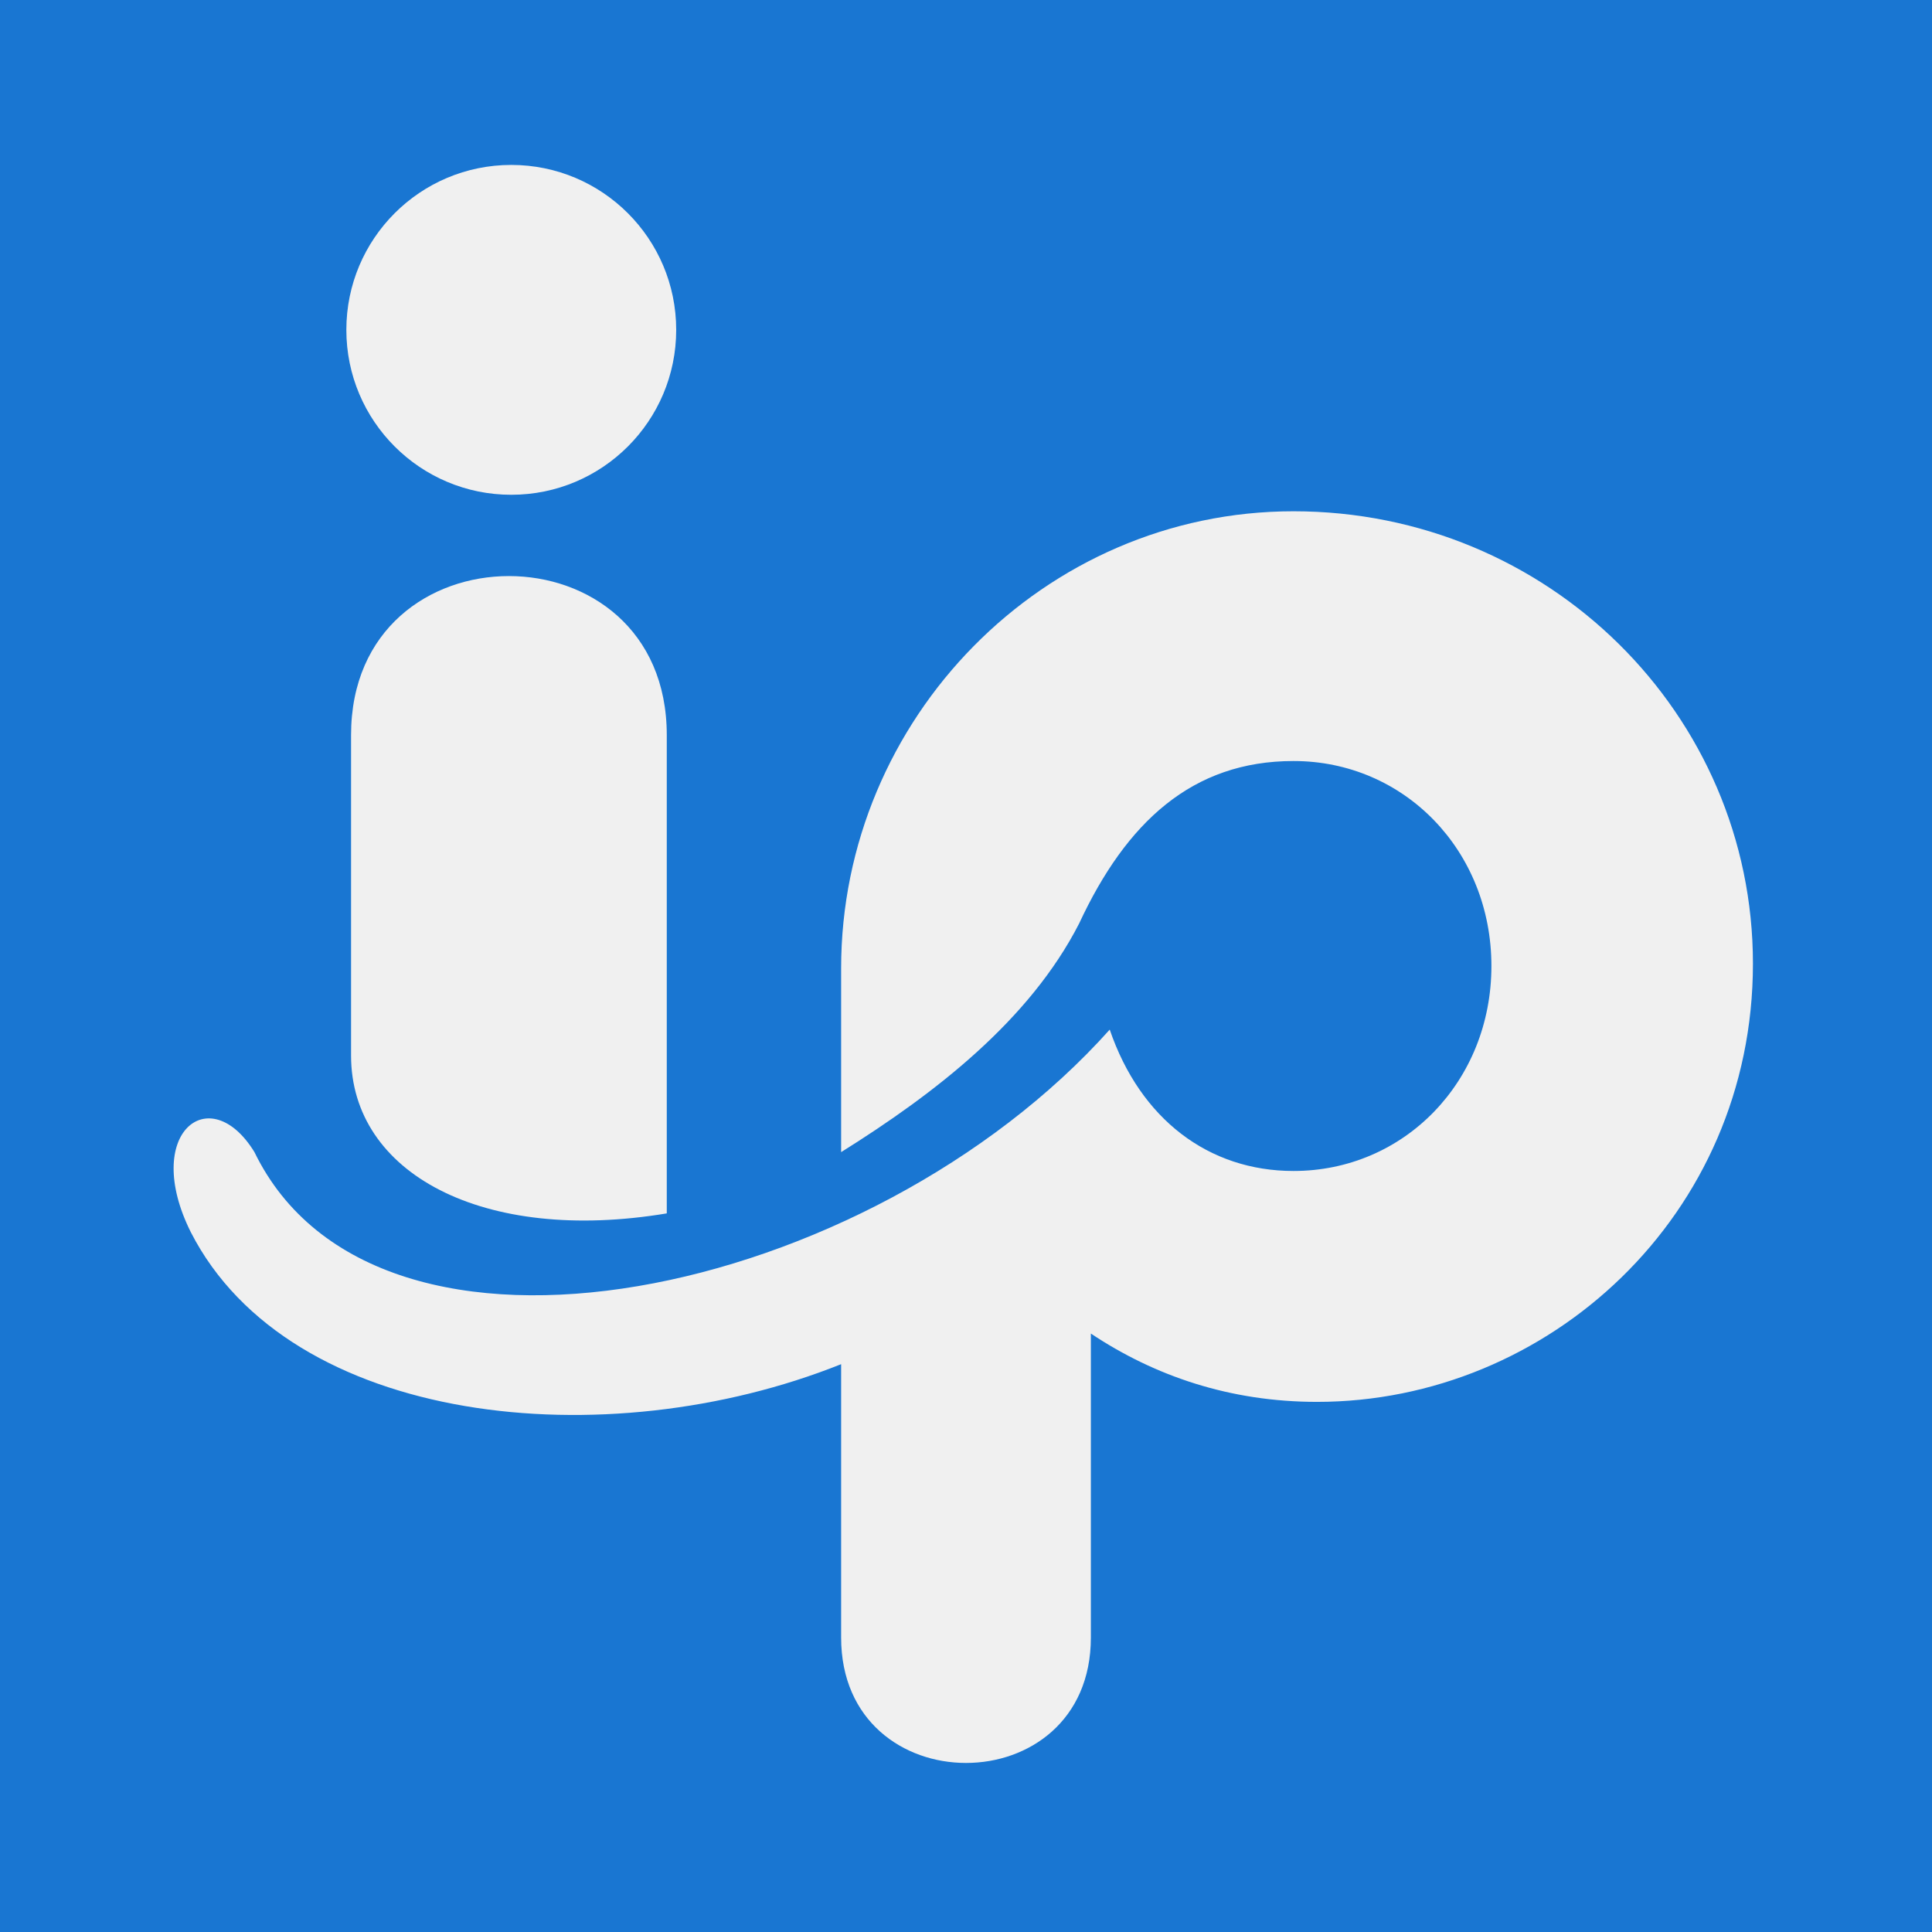
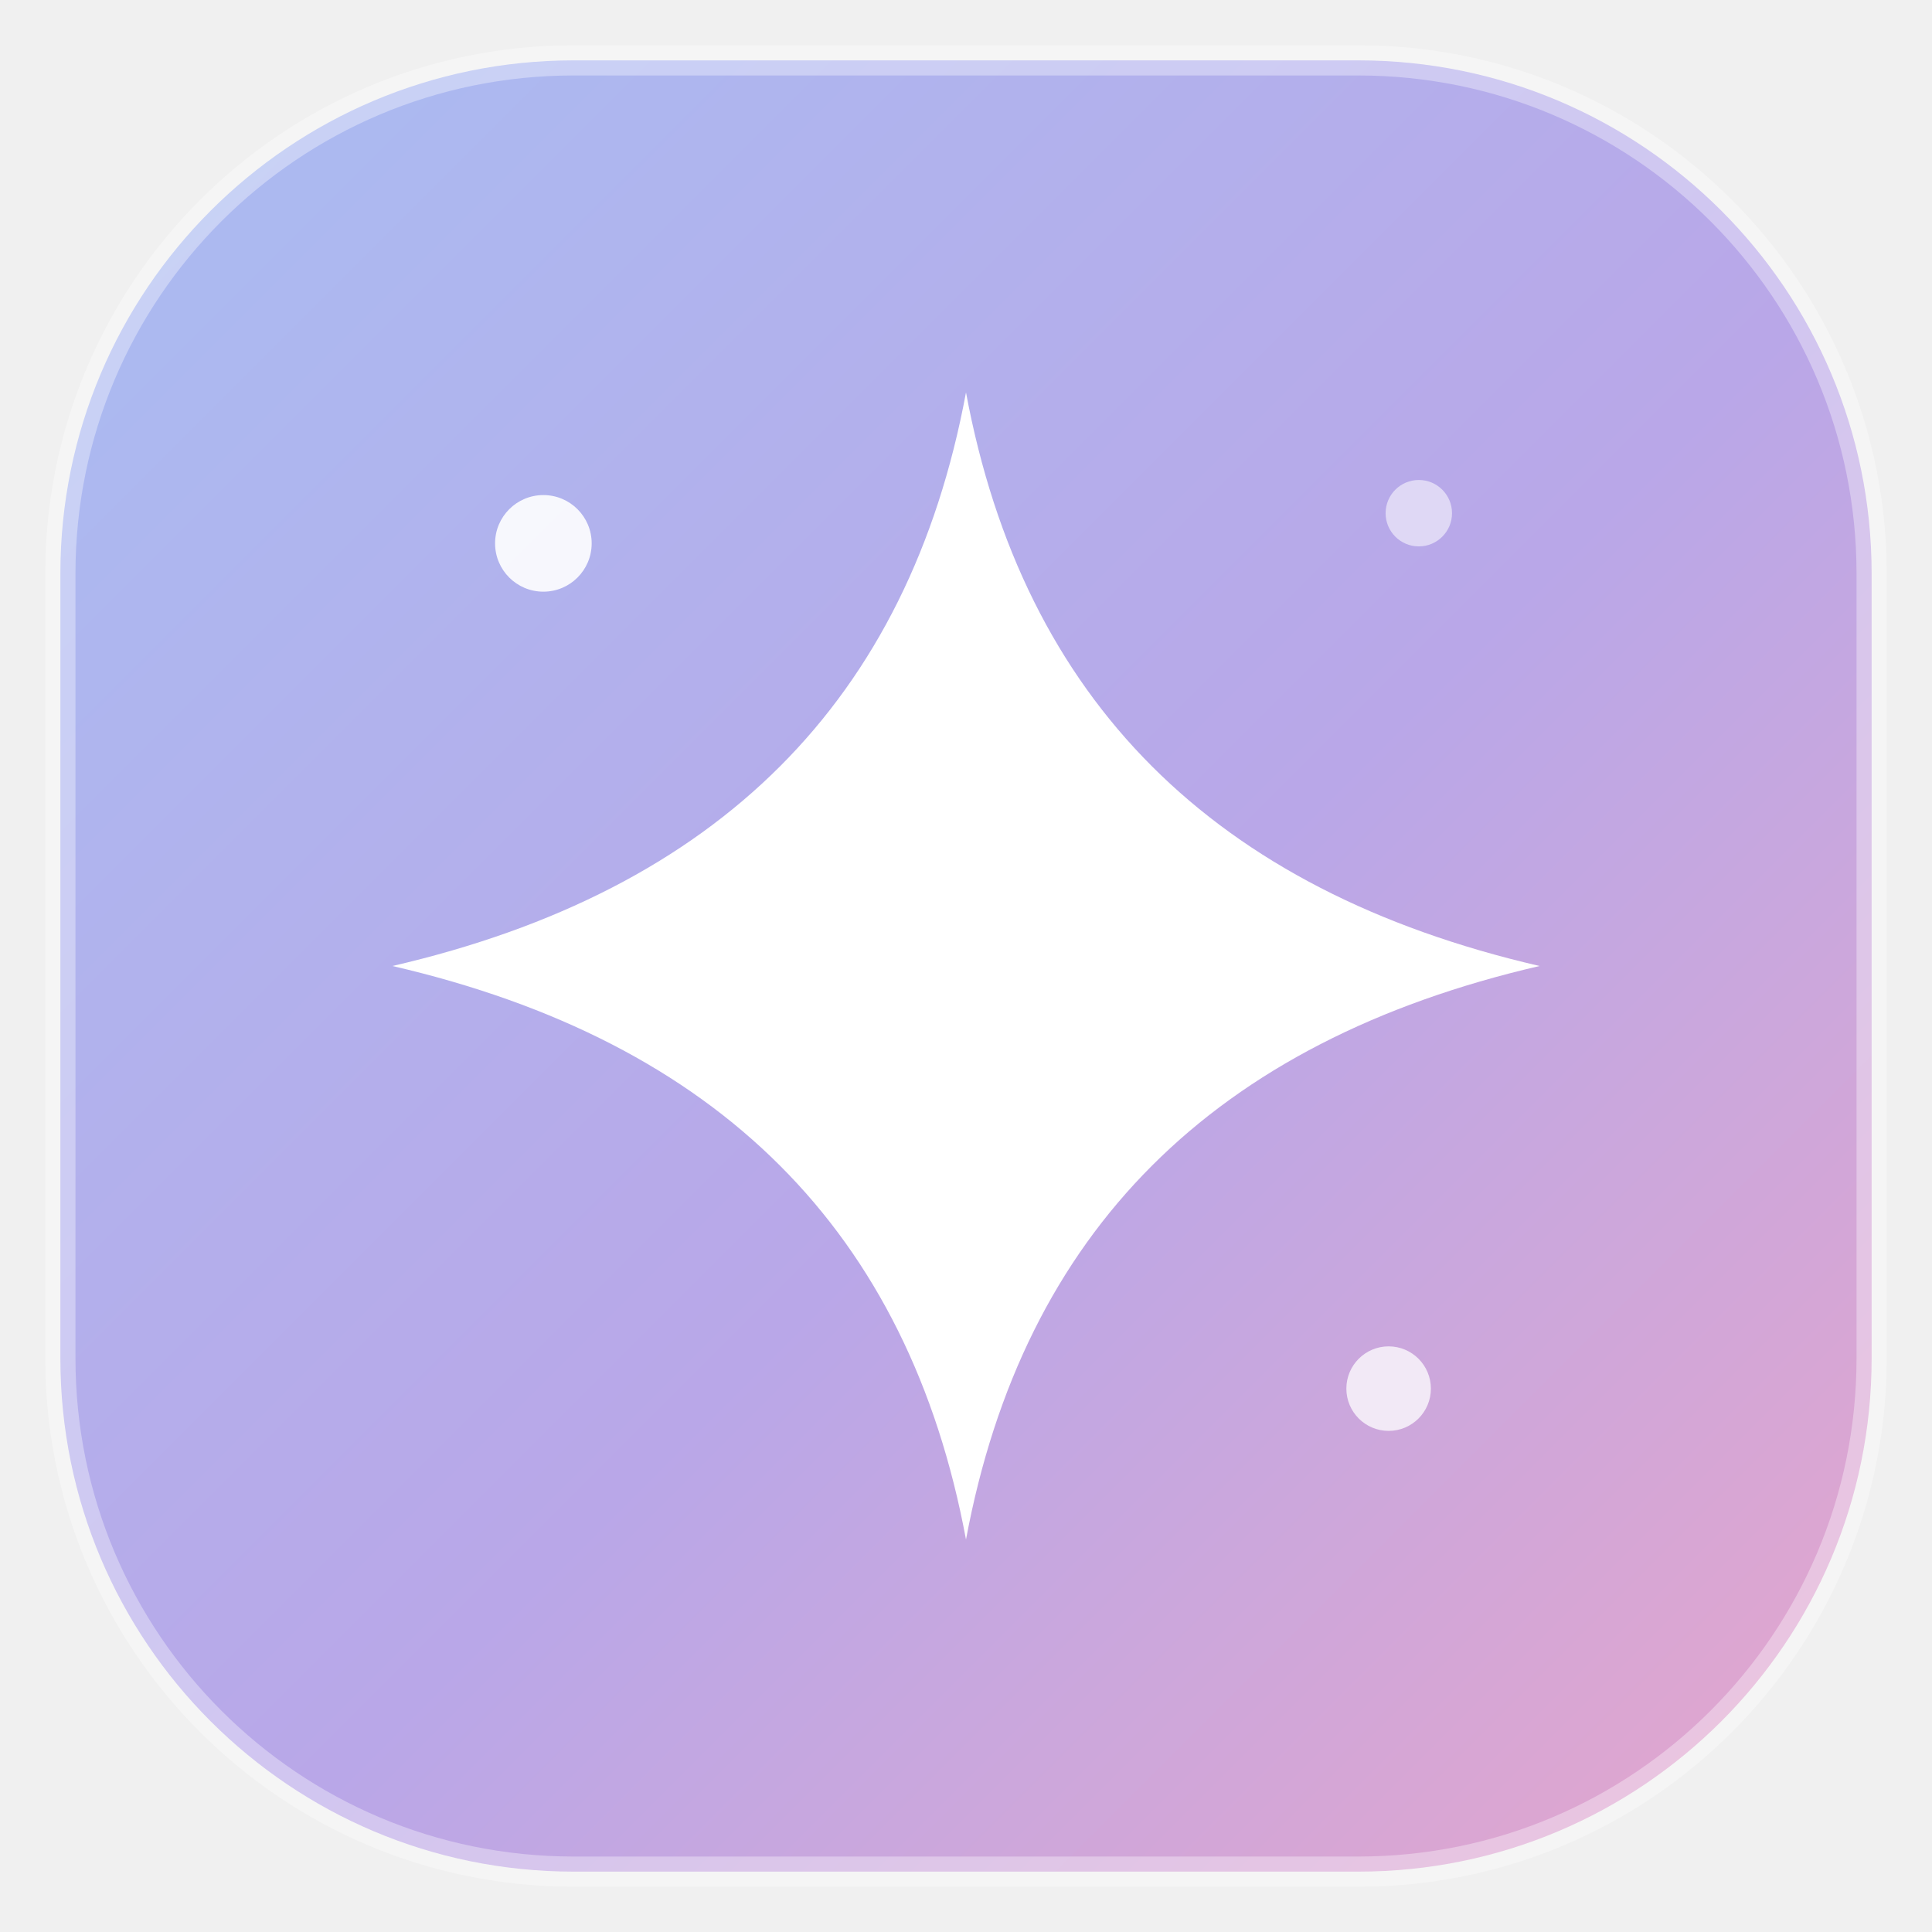
- <svg xmlns="http://www.w3.org/2000/svg" viewBox="220 258 820 820">
+ <svg xmlns="http://www.w3.org/2000/svg" viewBox="0 0 64 64" role="img" aria-label="site icon">
  <defs>
-     <mask id="mark" maskUnits="userSpaceOnUse" x="220" y="258" width="820" height="820">
-       <rect x="220" y="258" width="820" height="820" fill="white" />
-       <g fill="black">
-         <circle cx="437" cy="398" r="70" />
-         <path d="M369 570 C369 480 503 480 503 570 V773 C425 786 369 756 369 706 Z" />
-         <path d="M577 747 V669 C577 563 663 475 769 475 C877 475 964 561 964 667 C964 774 877 853 779 853 C742 853 710 842 683 824 V953 C683 1024 577 1024 577 953 V837 C477 877 343 863 301 781 C280 739 309 716 328 747 C380 854 589 809 691 695 C704 733 733 755 769 755 C816 755 853 717 853 668 C853 619 816 581 769 581 C726 581 698 607 678 650 C657 691 617 722 577 747 Z" />
-       </g>
-     </mask>
+     <linearGradient id="g" x1="0" y1="0" x2="1" y2="1">
+       <stop offset="0" stop-color="#a9bdf2" />
+       <stop offset="0.55" stop-color="#b9a7e8" />
+       <stop offset="1" stop-color="#e6a6cb" />
+     </linearGradient>
  </defs>
-   <rect x="220" y="258" width="820" height="820" fill="#1976d2" style="fill:oklch(0.565 0.163 253.27)" mask="url(#mark)" />
+   <rect x="2" y="2" width="60" height="60" rx="17" fill="url(#g)" />
+   <rect x="2" y="2" width="60" height="60" rx="17" fill="none" stroke="#ffffff" stroke-opacity="0.35" />
+   <path d="M32 13c1.9 10.2 8.2 16.5 19 19-10.8 2.5-17.1 8.8-19 19-1.9-10.2-8.2-16.5-19-19 10.8-2.5 17.1-8.8 19-19z" fill="#ffffff" />
+   <circle cx="18" cy="18" r="1.6" fill="#ffffff" opacity="0.9" />
+   <circle cx="46" cy="46" r="1.4" fill="#ffffff" opacity="0.75" />
+   <circle cx="47" cy="17" r="1.1" fill="#ffffff" opacity="0.55" />
</svg>
